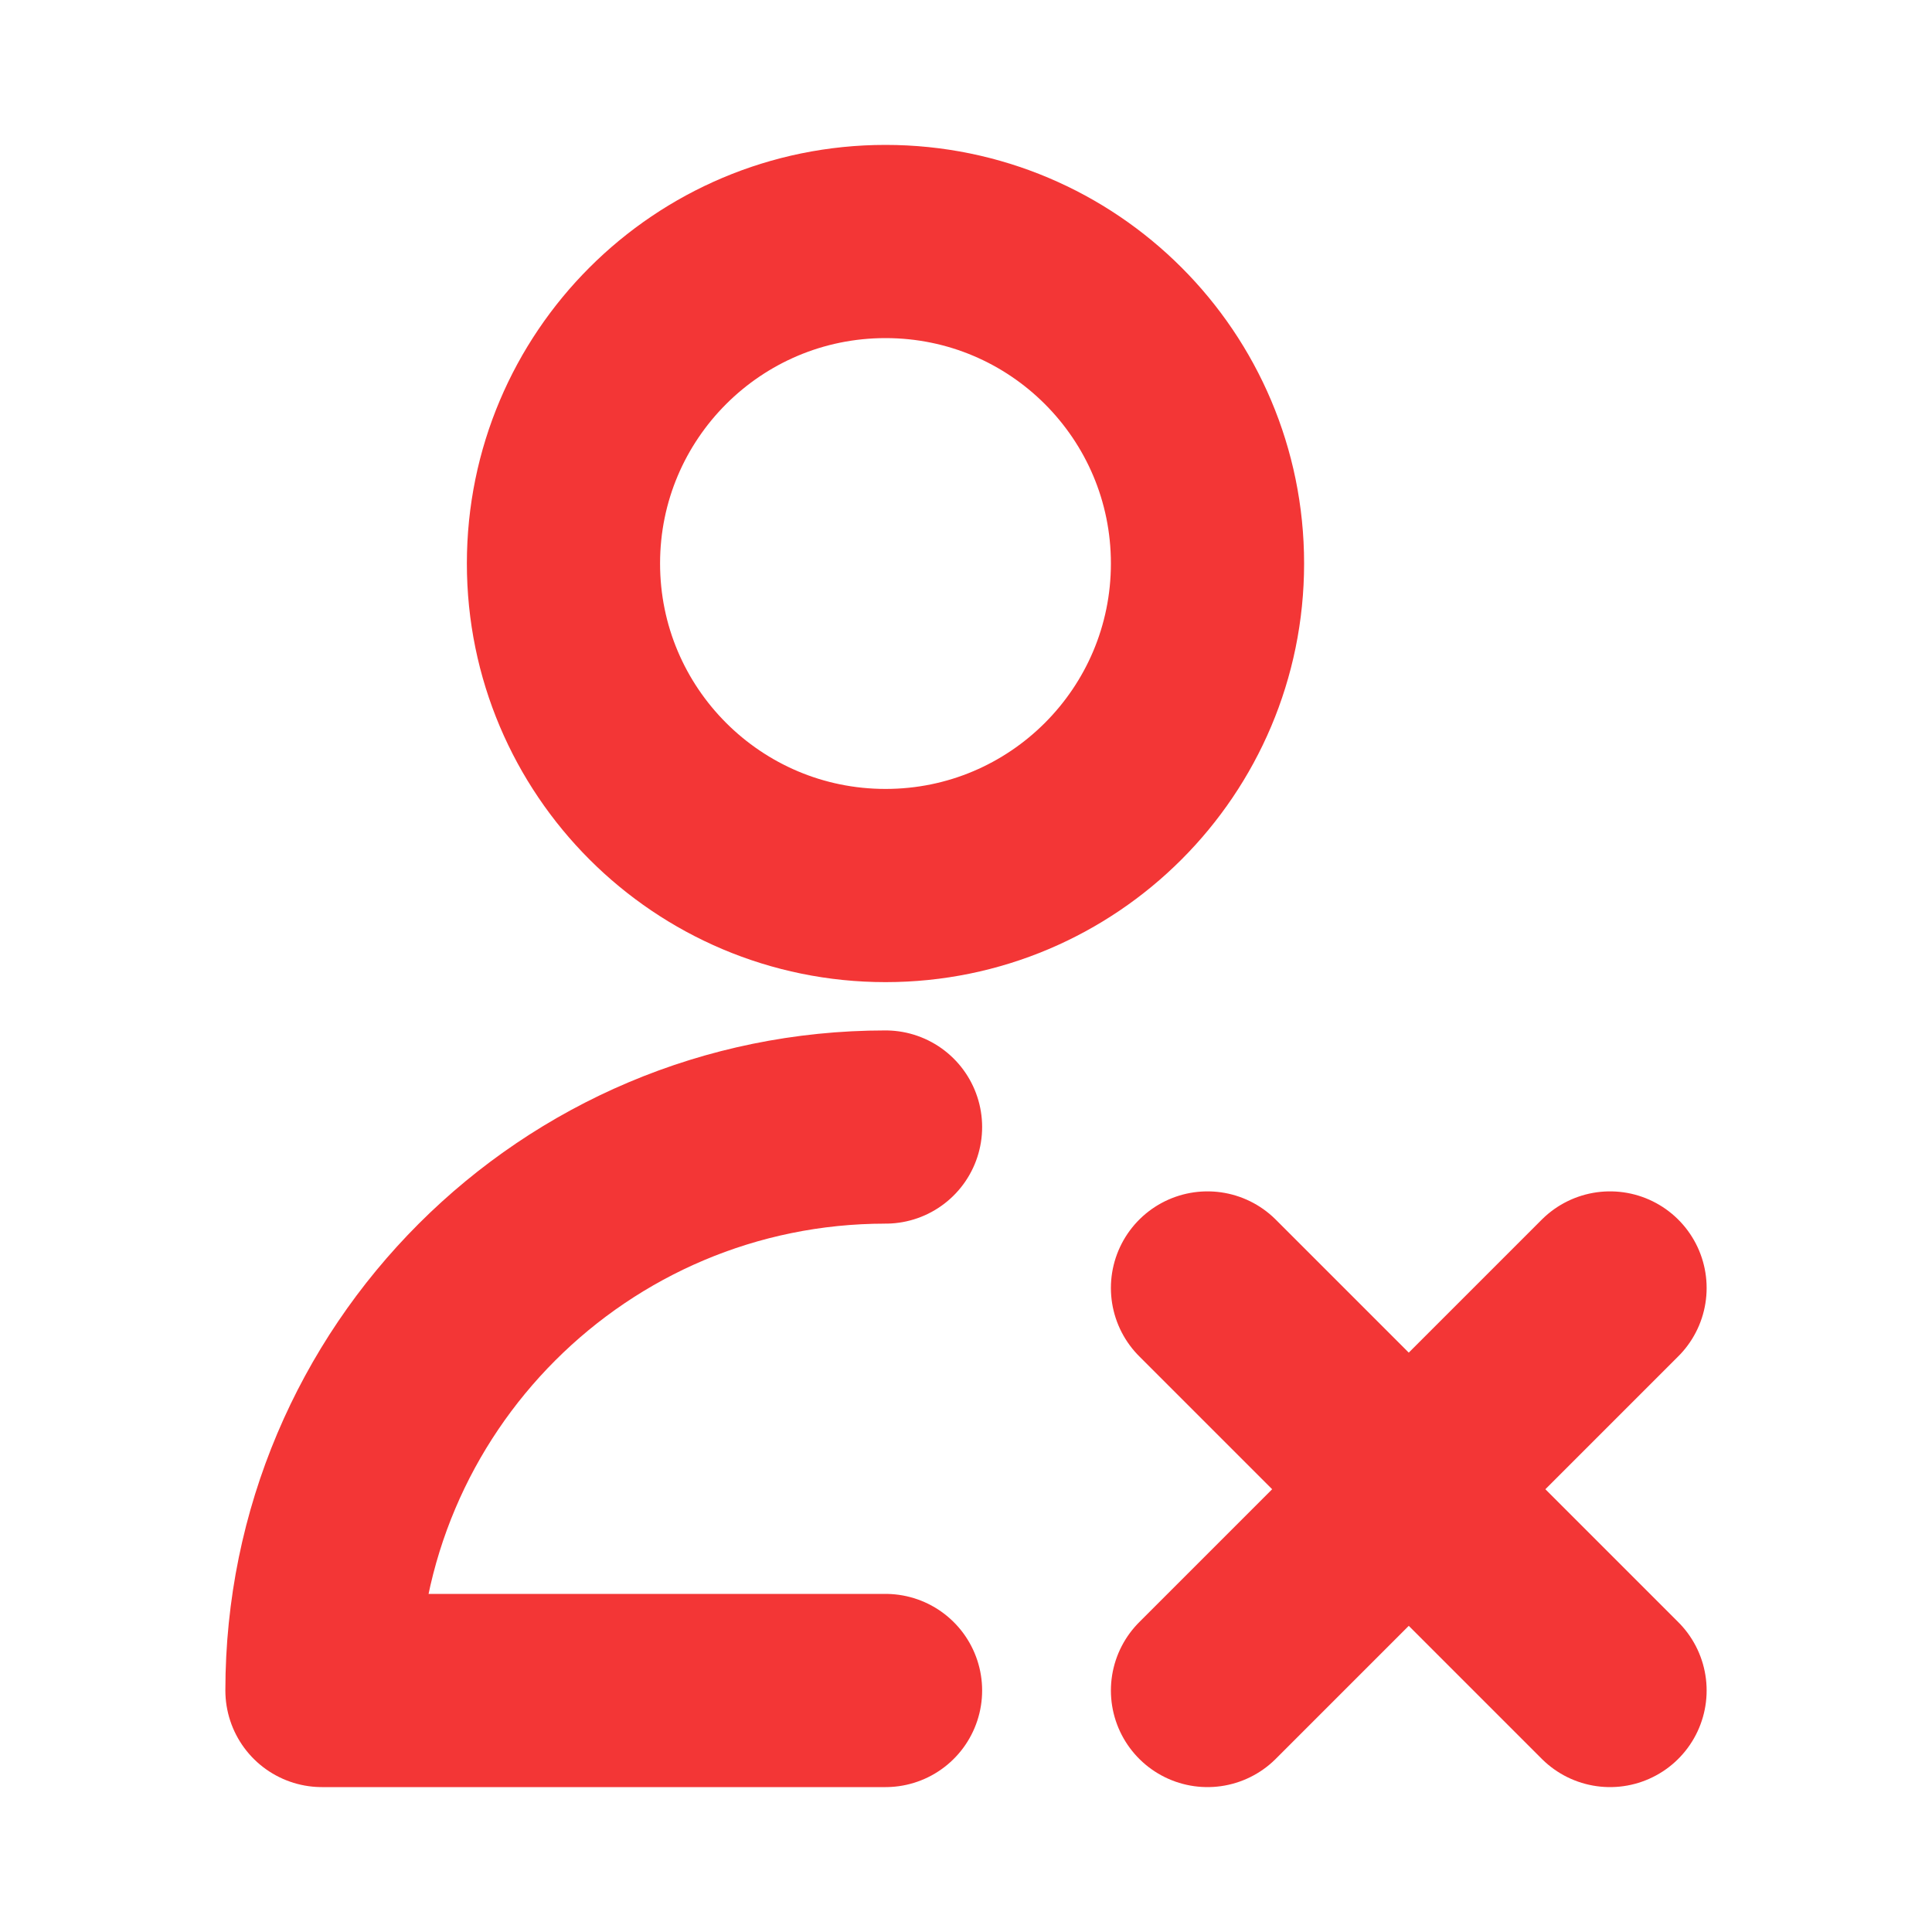
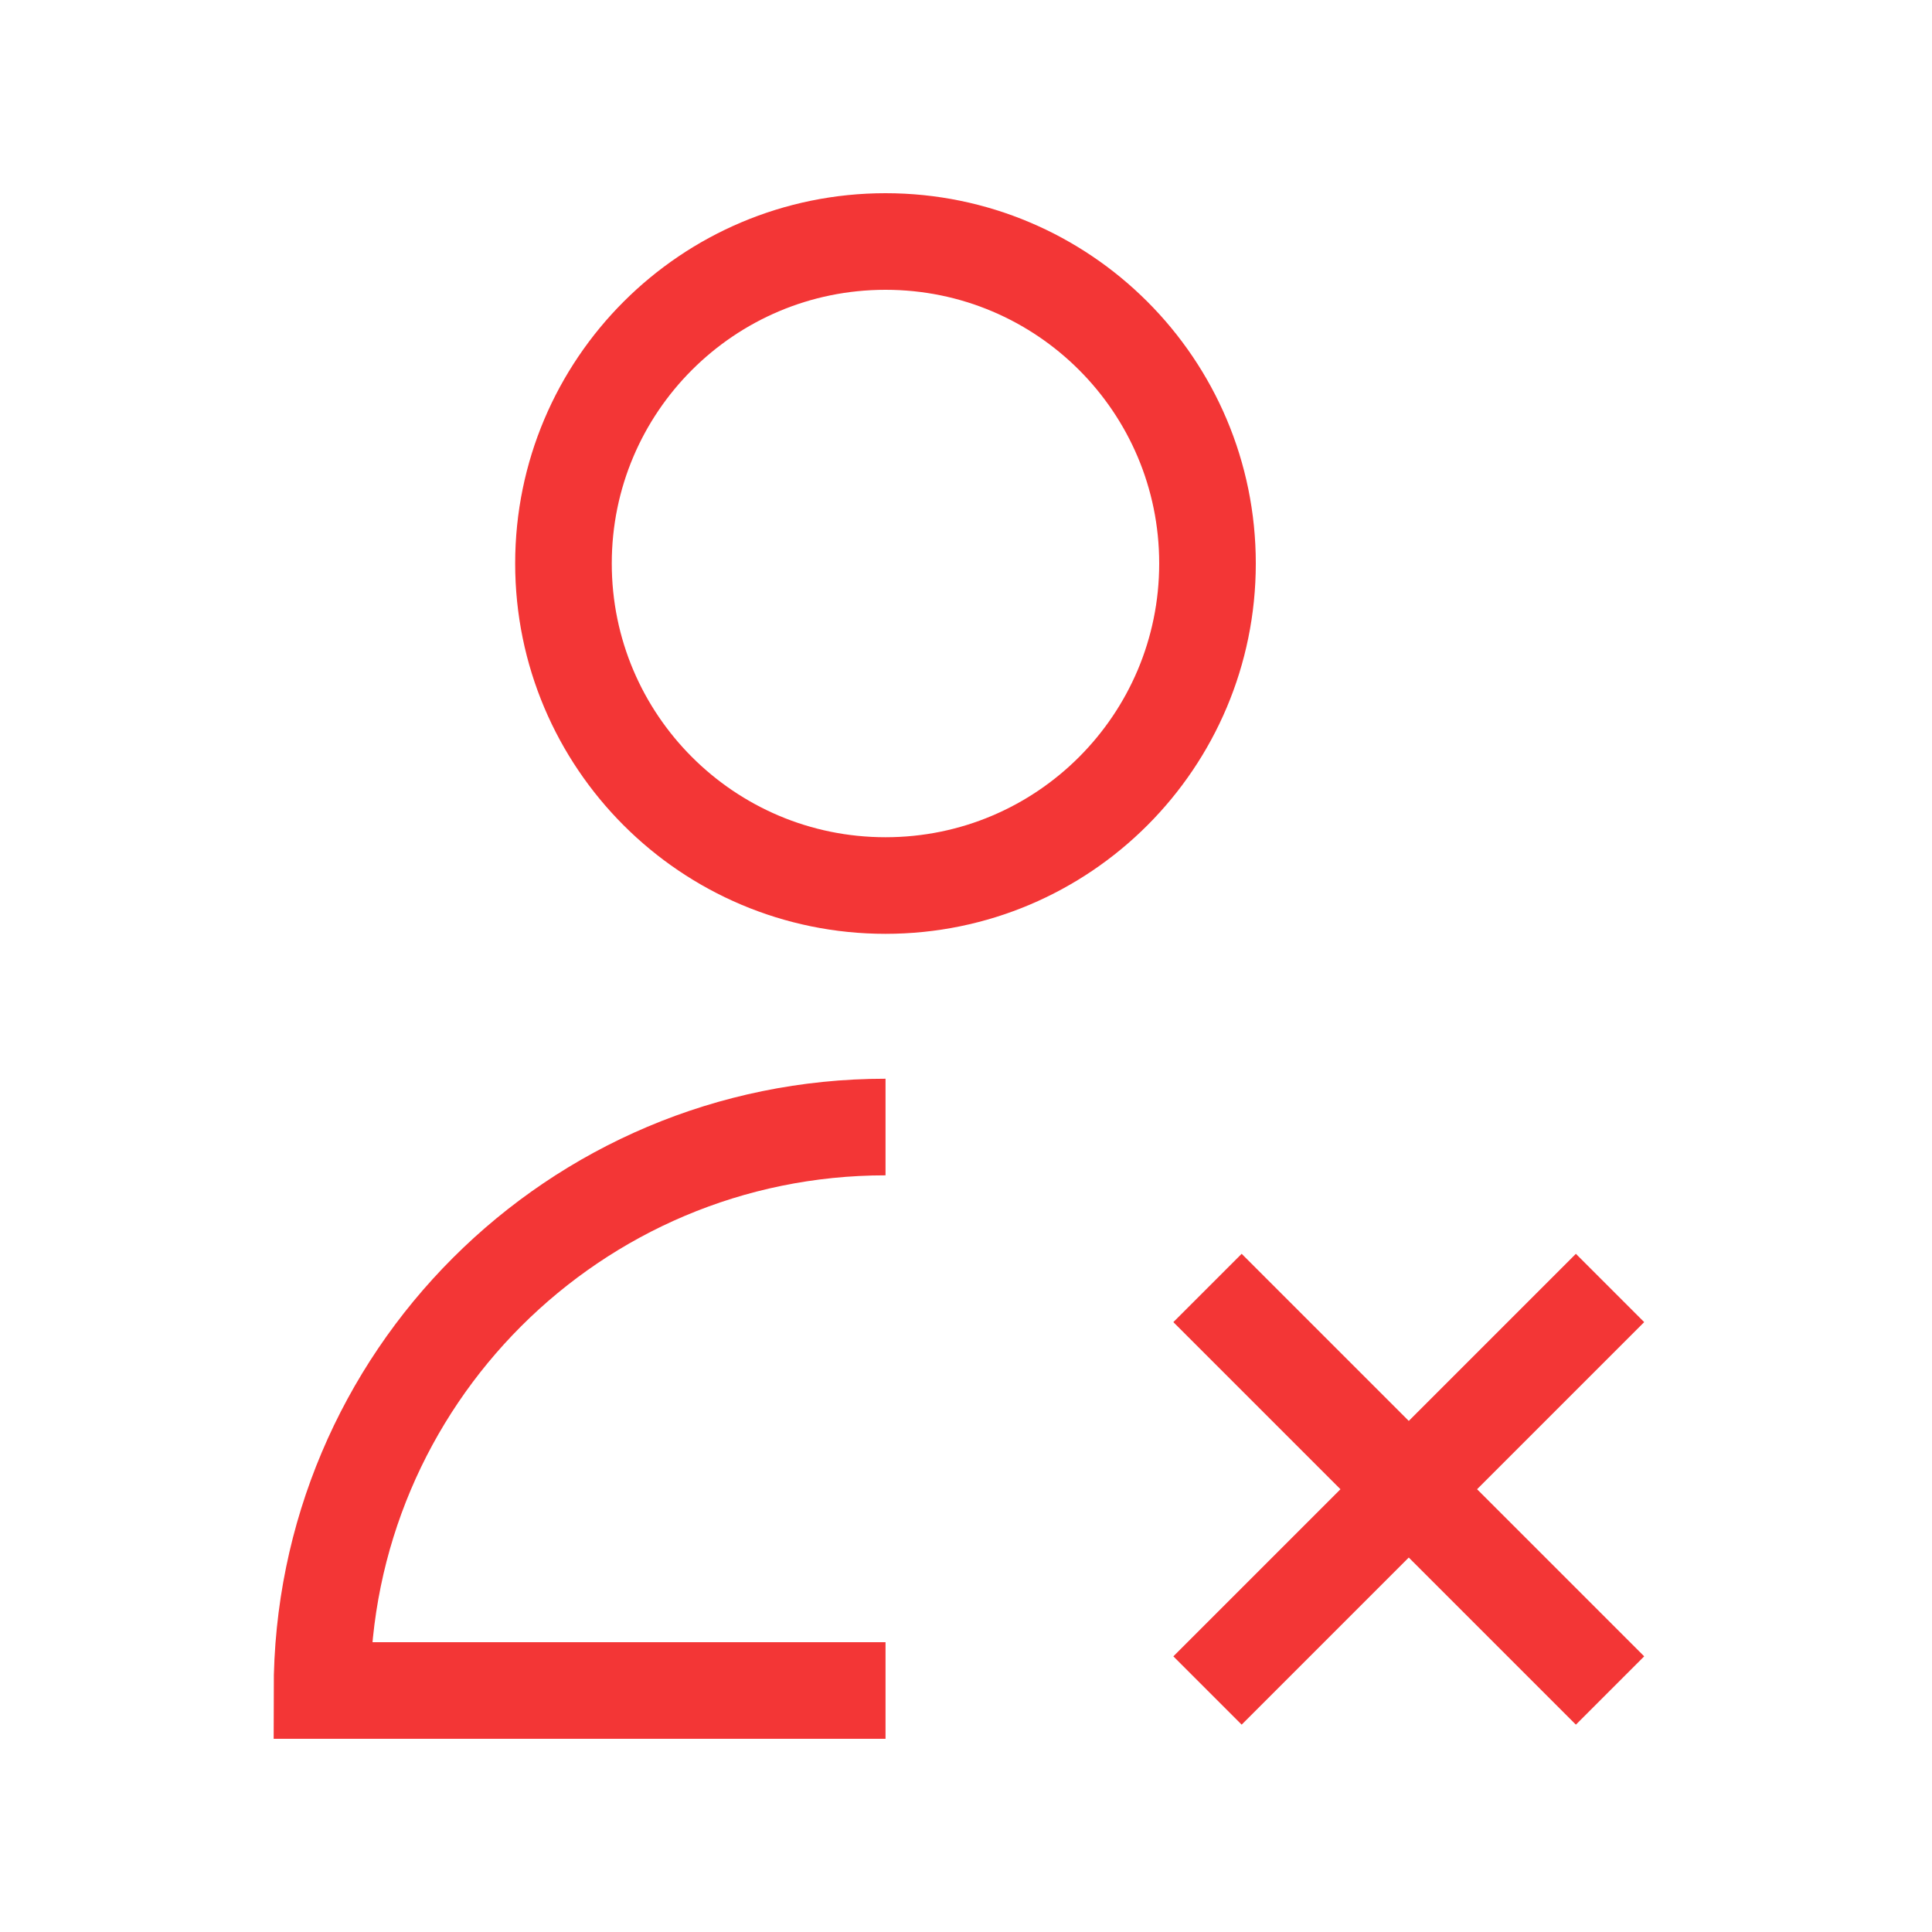
<svg xmlns="http://www.w3.org/2000/svg" width="20" height="20" viewBox="0 0 20 20" fill="none">
-   <path d="M12.5 13.333L16.667 17.5M16.667 13.333L12.5 17.5M9.167 11.667C5.945 11.667 3.333 14.278 3.333 17.5H9.167M12.5 5.833C12.5 7.674 11.008 9.167 9.167 9.167C7.326 9.167 5.833 7.674 5.833 5.833C5.833 3.992 7.326 2.5 9.167 2.5C11.008 2.5 12.5 3.992 12.5 5.833Z" stroke="#F33636" stroke-width="2" stroke-linecap="round" stroke-linejoin="round" />
+   <path d="M12.5 13.333L16.667 17.5M16.667 13.333L12.5 17.5M9.167 11.667C5.945 11.667 3.333 14.278 3.333 17.5H9.167M12.5 5.833C12.5 7.674 11.008 9.167 9.167 9.167C7.326 9.167 5.833 7.674 5.833 5.833C5.833 3.992 7.326 2.5 9.167 2.5C11.008 2.5 12.5 3.992 12.5 5.833Z" stroke="#F33636" strokeWidth="2" strokeLinecap="round" strokeLinejoin="round" />
</svg>
